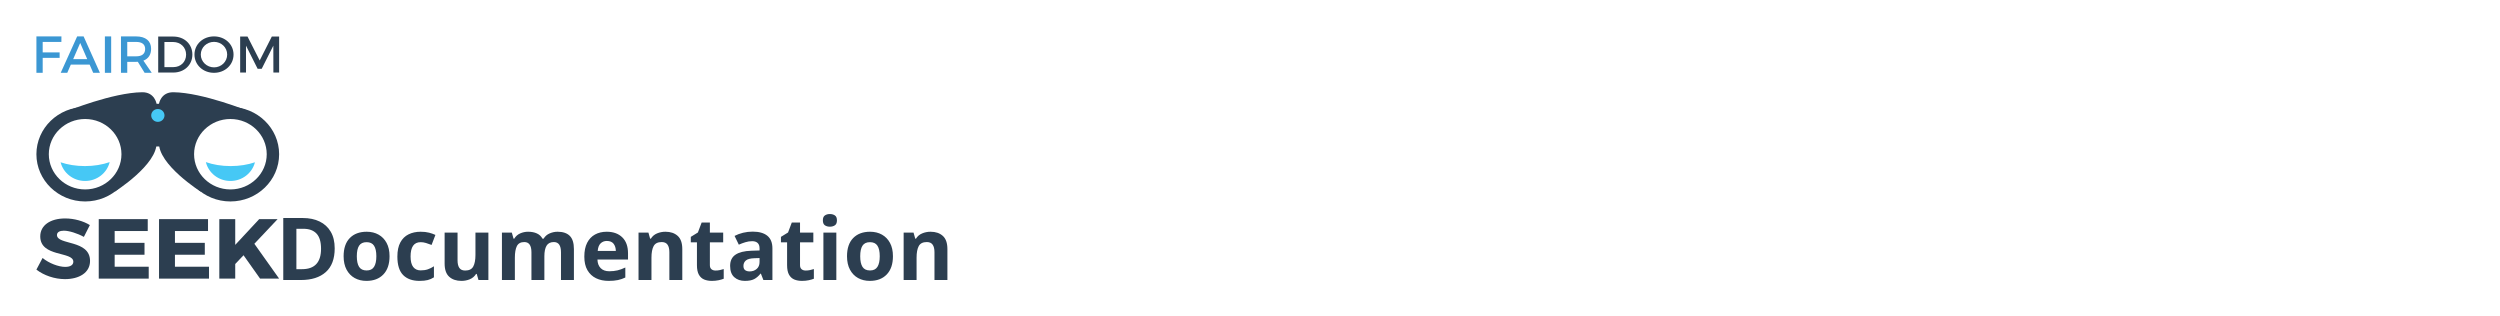
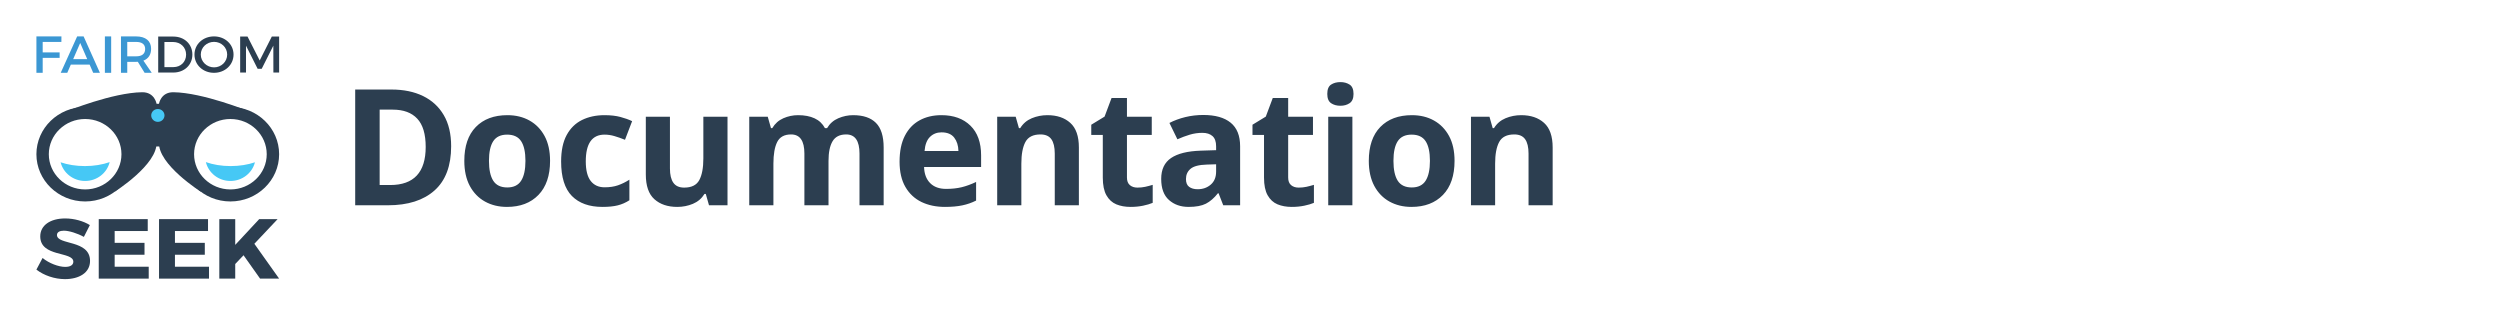
<svg xmlns="http://www.w3.org/2000/svg" version="1.1" id="Layer_1" x="0px" y="0px" viewBox="0 0 1030 130" xml:space="preserve" width="1030" height="130">
  <defs id="defs103" />
  <g id="g88" transform="matrix(1.005348,0,0,0.9746877,-0.3476491,18.74274)">
    <g id="g70">
      <path style="fill:#2c3e50" d="m 94.766,65.926 c -11.01,0 -19.968,-8.958 -19.968,-19.968 0,-11.01 8.958,-19.968 19.968,-19.968 11.01,0 19.968,8.958 19.968,19.968 0,11.01 -8.957,19.968 -19.968,19.968 z m 0,-34.853 c -8.208,0 -14.886,6.677 -14.886,14.886 0,8.209 6.677,14.886 14.886,14.886 8.209,0 14.886,-6.677 14.886,-14.886 0,-8.209 -6.677,-14.886 -14.886,-14.886 z" id="path68" />
    </g>
    <path style="fill:#2c3e50" d="m 102.178,27.745 c 0,0 -18.665,-7.835 -30.777,-7.987 -5.166,-0.065 -5.91,4.901 -5.91,4.901 0,0 0.324,11.765 0.018,16.156 -0.658,9.44 17.246,21.058 17.246,21.058 0,0 -6.535,-18.698 -2.905,-24.929 4.078,-7.002 22.328,-9.199 22.328,-9.199 z" id="path72" />
    <path style="fill:#46c8f5" d="m 94.867,50.972 c 3.662,0 7.075,-0.591 9.954,-1.607 -1.101,4.532 -5.174,7.901 -10.044,7.901 -4.896,0 -8.988,-3.404 -10.063,-7.972 2.919,1.059 6.405,1.678 10.153,1.678 z" id="path74" />
    <path style="fill:#2c3e50" d="m 68.757,42.68 h -6.532 c -0.55,0 -1,-0.45 -1,-1 V 25.659 c 0,-0.55 0.45,-1 1,-1 h 6.532 c 0.55,0 1,0.45 1,1 V 41.68 c 0,0.55 -0.45,1 -1,1 z" id="path76" />
    <g id="g80">
      <path style="fill:#2c3e50" d="m 35.234,65.926 c -11.01,0 -19.968,-8.958 -19.968,-19.968 0,-11.01 8.957,-19.968 19.968,-19.968 11.011,0 19.968,8.958 19.968,19.968 0,11.01 -8.958,19.968 -19.968,19.968 z m 0,-34.853 c -8.208,0 -14.886,6.677 -14.886,14.886 0,8.209 6.677,14.886 14.886,14.886 8.209,0 14.886,-6.677 14.886,-14.886 0,-8.209 -6.678,-14.886 -14.886,-14.886 z" id="path78" />
    </g>
    <path style="fill:#2c3e50" d="m 27.823,27.745 c 0,0 18.665,-7.835 30.777,-7.987 5.166,-0.065 5.91,4.901 5.91,4.901 0,0 -0.324,11.765 -0.018,16.156 0.658,9.44 -17.246,21.058 -17.246,21.058 0,0 6.535,-18.698 2.905,-24.929 -4.078,-7.002 -22.328,-9.199 -22.328,-9.199 z" id="path82" />
    <path style="fill:#46c8f5" d="m 35.134,50.972 c -3.662,0 -7.075,-0.591 -9.954,-1.607 1.101,4.532 5.174,7.901 10.044,7.901 4.896,0 8.988,-3.404 10.063,-7.972 -2.92,1.059 -6.406,1.678 -10.153,1.678 z" id="path84" />
    <circle style="fill:#46c8f5" cx="65.037" cy="29.561" r="2.723" id="circle86" />
  </g>
  <g id="g98" transform="matrix(1.023405,0,0,0.9729519,-1.521854,11.89531)">
    <path style="fill:#2c3e50" d="m 37.664,83.084 -2.412,5.002 c -2.662,-1.547 -6.01,-2.627 -8.061,-2.627 -1.656,0 -2.771,0.611 -2.771,1.834 0,4.355 13.316,1.872 13.316,10.977 0,5.039 -4.463,7.701 -10.076,7.701 -4.211,0 -8.53,-1.582 -11.516,-4.031 l 2.482,-4.93 c 2.592,2.268 6.479,3.779 9.106,3.779 2.015,0 3.275,-0.755 3.275,-2.195 0,-4.463 -13.316,-1.799 -13.316,-10.725 0,-4.642 3.994,-7.593 10.041,-7.593 3.633,0.001 7.34,1.116 9.932,2.808 z" id="path90" />
    <path style="fill:#2c3e50" d="m 47.646,85.603 v 5.002 h 12.019 v 5.039 H 47.646 v 5.074 h 13.711 v 5.039 H 41.239 V 80.564 h 19.723 v 5.039 z" id="path92" />
    <path style="fill:#2c3e50" d="m 71.916,85.603 v 5.002 h 12.019 v 5.039 H 71.916 v 5.074 h 13.711 v 5.039 H 65.508 V 80.564 h 19.723 v 5.039 z" id="path94" />
    <path style="fill:#2c3e50" d="m 99.531,95.859 -3.346,3.707 v 6.19 H 89.778 V 80.564 h 6.407 V 91.47 l 9.645,-10.905 h 7.414 l -9.358,10.436 9.971,14.756 h -7.666 z" id="path96" />
  </g>
  <g id="g363" transform="matrix(1.048088,0,0,1.023548,-2.817673,-56.9258)">
    <g id="g306" transform="matrix(0.9522192,0,0,0.9522192,-25.97687,53.45516)">
      <path id="path290" d="m 47.728,19.991 v 4.442 h 6.991 v 2.308 H 47.728 V 33.05 H 45.134 V 17.66 H 55.467 l -0.021,2.33 h -7.718 z" style="fill:#3b97d3;stroke-width:1.179" />
      <path id="path292" d="M 59.343,29.576 57.87,33.05 H 55.166 L 61.958,17.66 H 64.619 L 71.347,33.05 h -2.77 l -1.473,-3.474 z m 3.87,-9.146 -2.902,6.837 h 5.804 z" style="fill:#3b97d3;stroke-width:1.179" />
      <path id="path294" d="M 73.401,33.05 V 17.66 h 2.595 V 33.05 Z" style="fill:#3b97d3;stroke-width:1.179" />
      <path id="path296" d="m 86.992,28.389 c -0.22,0.021 -0.462,0.021 -0.704,0.021 H 82.638 V 33.05 H 80.043 V 17.66 h 6.244 c 3.935,0 6.199,1.913 6.199,5.255 0,2.462 -1.143,4.199 -3.187,4.99 L 92.751,33.05 h -2.946 z m -0.704,-2.308 c 2.374,0 3.737,-1.011 3.737,-3.1 0,-2.022 -1.363,-2.989 -3.737,-2.989 h -3.651 v 6.09 z" style="fill:#3b97d3;stroke-width:1.179" />
      <g transform="matrix(1.178789,0,0,1.178789,-18.91125,1.16375)" style="fill:#2c3e50" id="g304">
        <path id="path298" d="m 102.277,14.05 c 3.873,0 6.675,2.71 6.675,6.454 0,3.725 -2.821,6.454 -6.731,6.454 H 96.984 V 14.05 Z m -3.116,10.954 h 3.171 c 2.508,0 4.426,-1.863 4.426,-4.482 0,-2.636 -1.973,-4.518 -4.518,-4.518 h -3.079 z" style="fill:#2c3e50" />
        <path id="path300" d="m 123.368,20.504 c 0,3.688 -2.986,6.546 -6.841,6.546 -3.854,0 -6.841,-2.858 -6.841,-6.546 0,-3.707 2.987,-6.51 6.841,-6.51 3.855,0 6.841,2.822 6.841,6.51 z m -11.469,0 c 0,2.563 2.121,4.592 4.648,4.592 2.527,0 4.592,-2.028 4.592,-4.592 0,-2.564 -2.065,-4.555 -4.592,-4.555 -2.546,10e-4 -4.648,1.992 -4.648,4.555 z" style="fill:#2c3e50" />
        <path id="path302" d="m 137.323,26.958 -0.018,-9.644 -4.076,8.298 h -1.42 l -4.075,-8.298 v 9.644 h -2.047 V 14.05 h 2.581 l 4.261,8.574 4.241,-8.574 h 2.563 v 12.908 z" style="fill:#2c3e50" />
      </g>
    </g>
  </g>
-   <text xml:space="preserve" style="font-style:italic;font-size:35.776px;font-family:sans-serif;-inkscape-font-specification:'sans-serif Italic';text-align:center;letter-spacing:0px;text-anchor:middle;fill:#2c3e50;fill-opacity:1;stroke:none;stroke-width:12.676;stroke-linejoin:round;paint-order:markers stroke fill" x="267.201" y="115.368" id="text1">
-     <tspan id="tspan1" x="267.201" y="115.368" style="font-style:normal;font-variant:normal;font-weight:bold;font-stretch:normal;font-family:Montserrat;-inkscape-font-specification:'Montserrat Bold';letter-spacing:0px;fill:#2c3e50;fill-opacity:1;stroke:none;stroke-width:12.676">Documentation</tspan>
+   <text xml:space="preserve" style="font-style:italic;font-size:66.783px;font-family:sans-serif;-inkscape-font-specification:'sans-serif Italic';text-align:center;letter-spacing:-1.45px;text-anchor:middle;fill:#2c3e50;fill-opacity:1;stroke:none;stroke-width:23.663;stroke-linejoin:round;paint-order:markers stroke fill" x="417.841" y="84.577" id="text1">
+     <tspan id="tspan1" x="417.116" y="84.577" style="font-style:normal;font-variant:normal;font-weight:600;font-stretch:normal;font-family:Montserrat;-inkscape-font-specification:'Montserrat Semi-Bold';letter-spacing:-1.45px;fill:#2c3e50;fill-opacity:1;stroke:none;stroke-width:23.663">Documentation</tspan>
  </text>
</svg>
